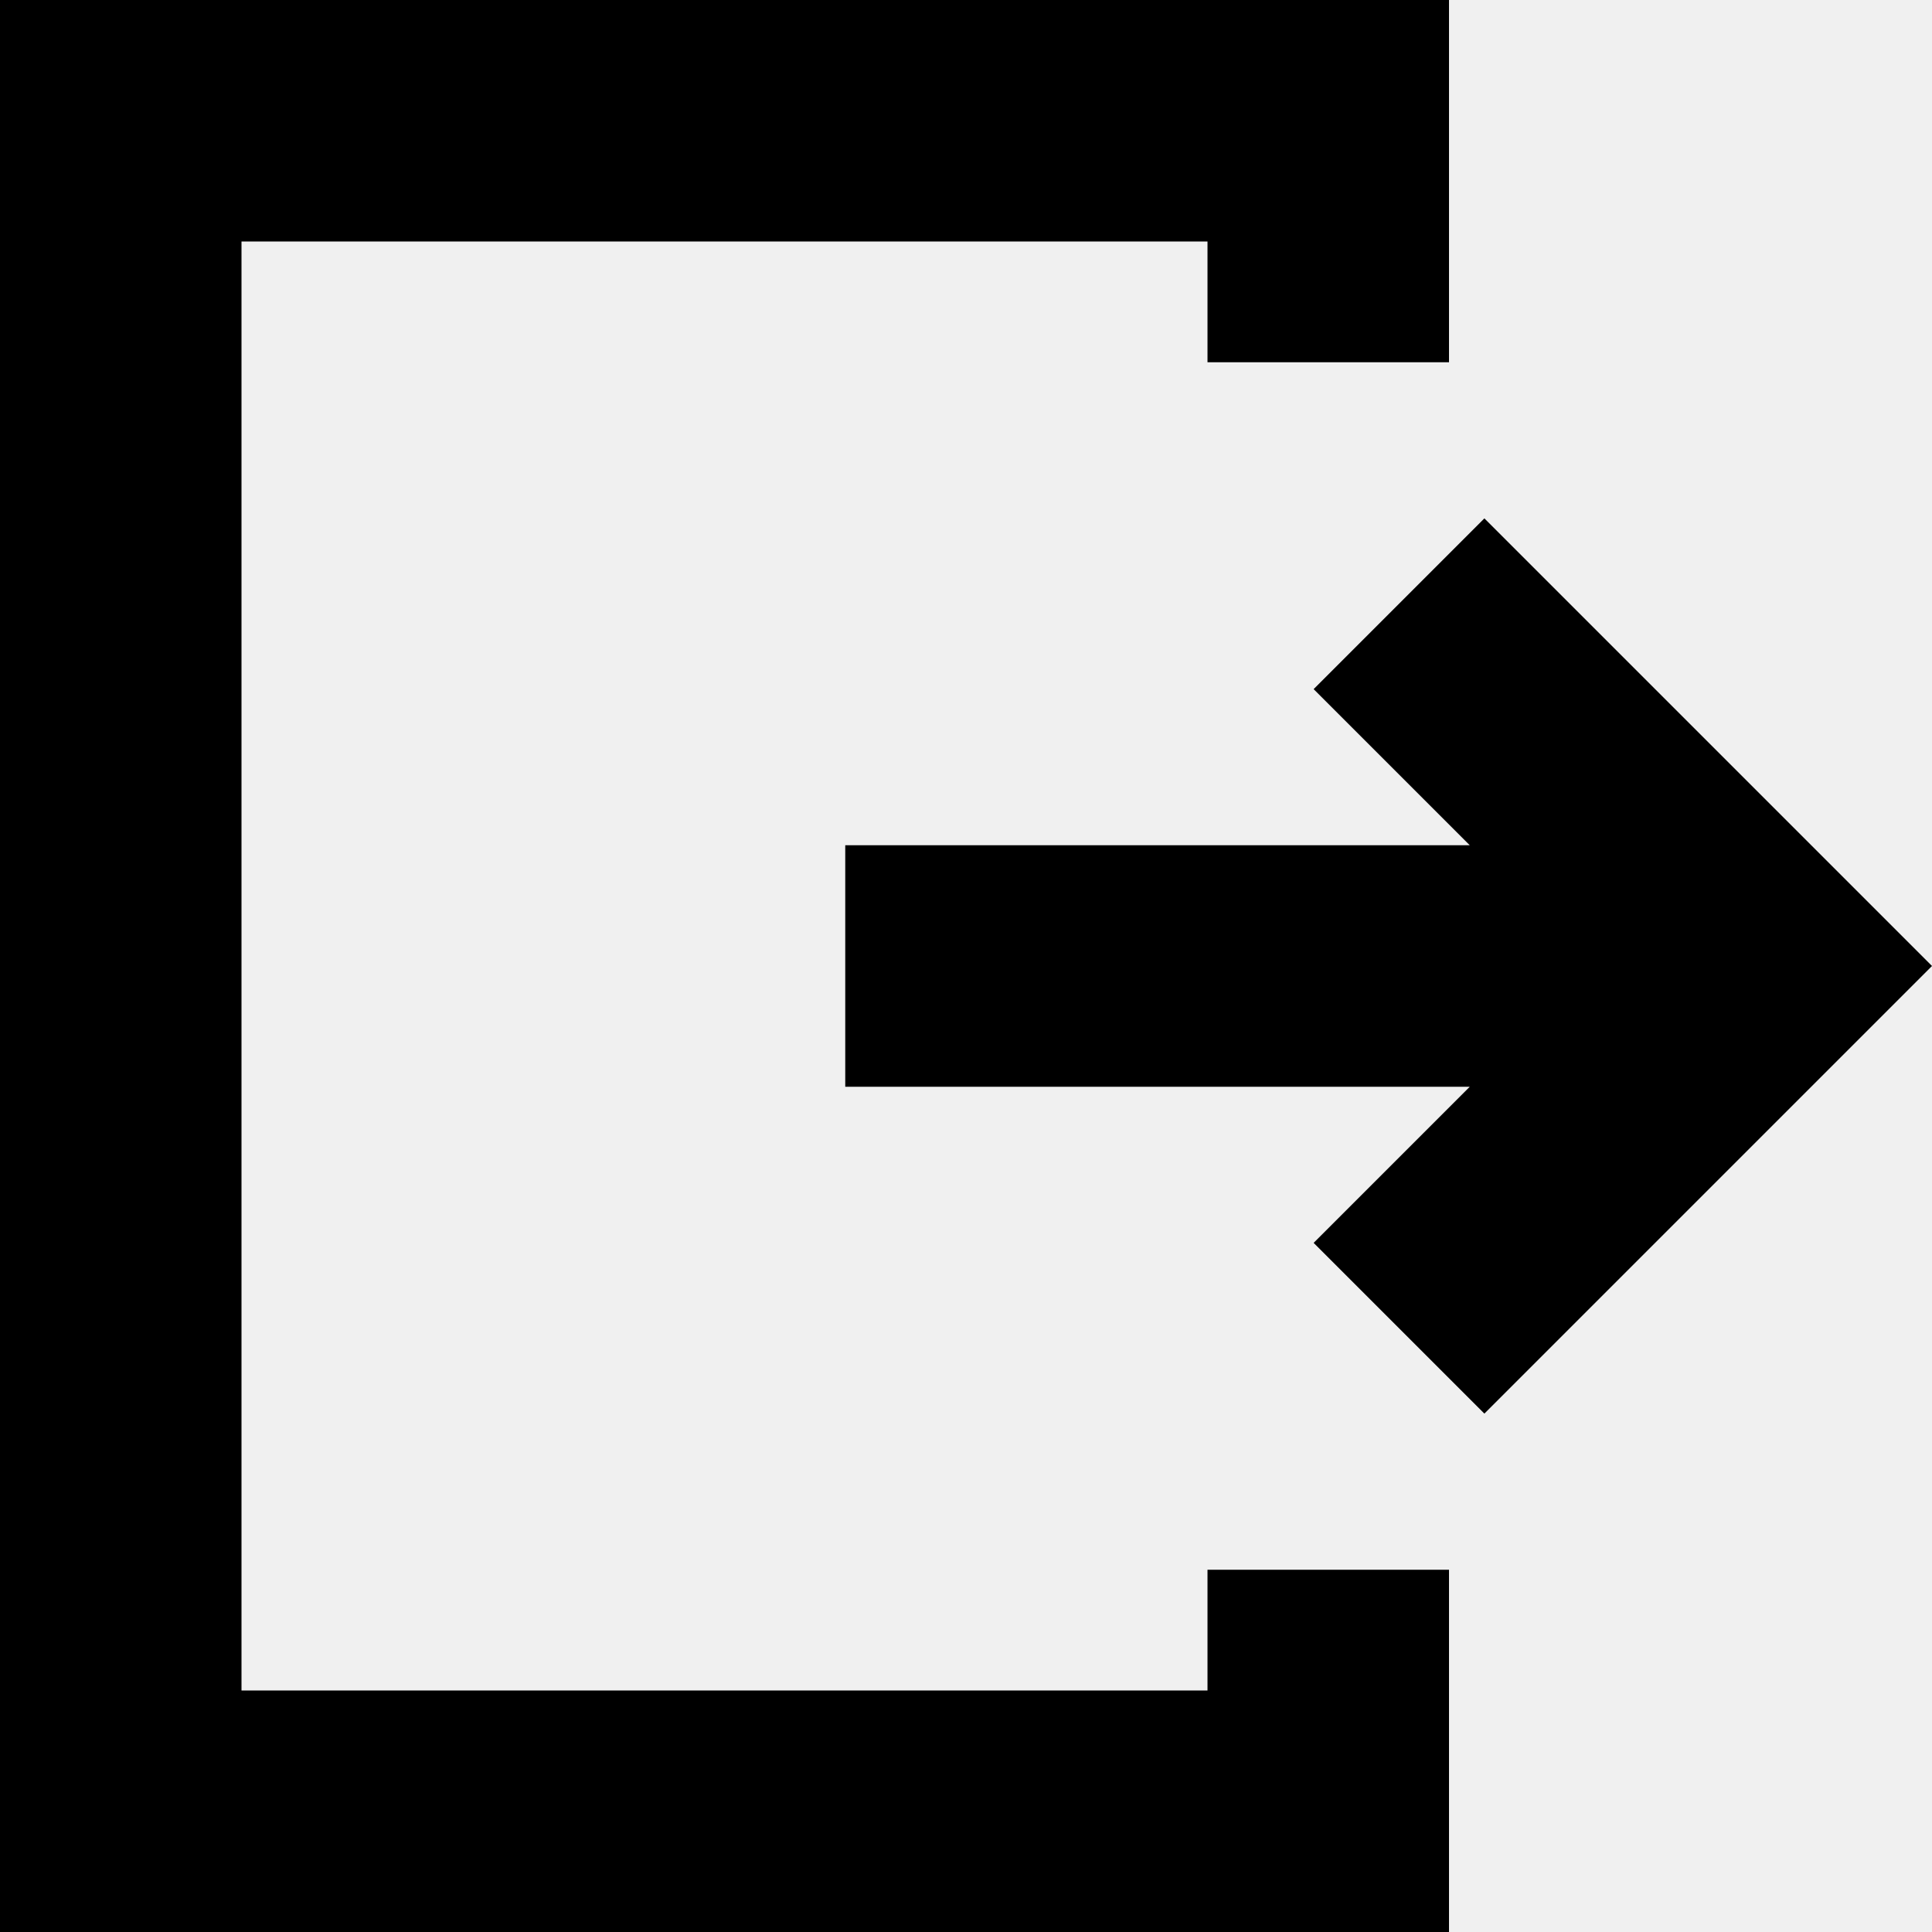
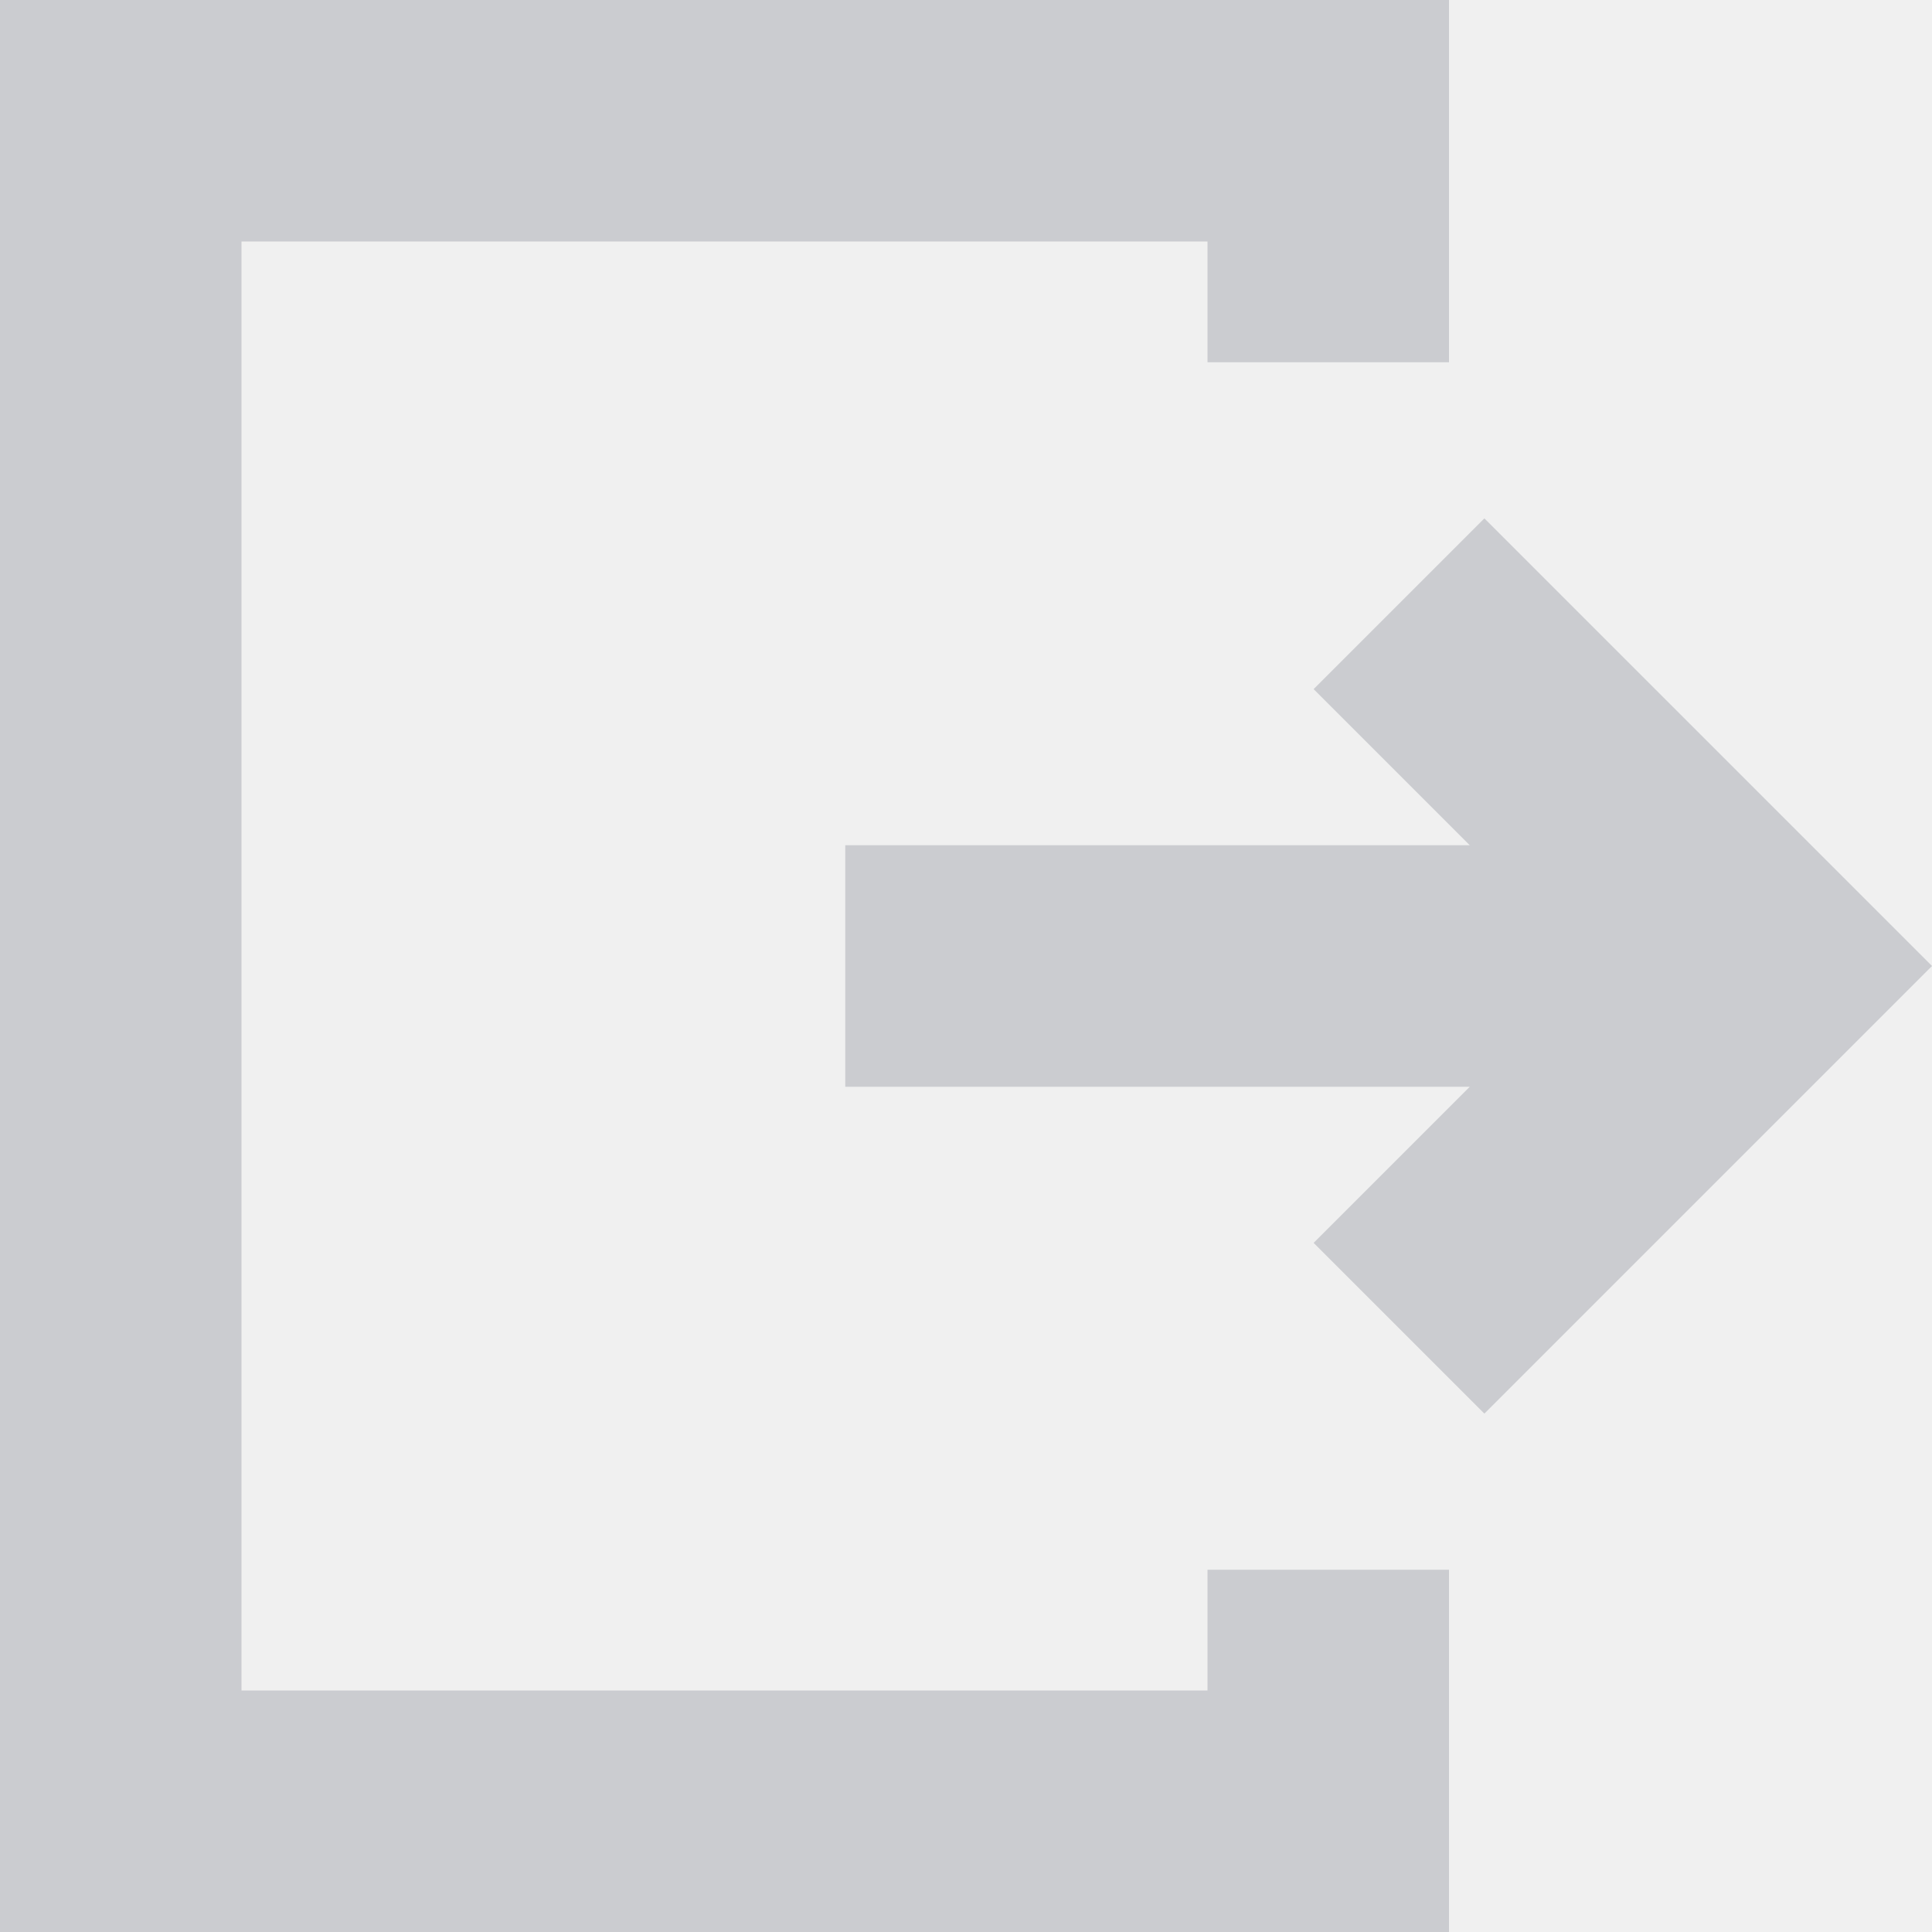
<svg xmlns="http://www.w3.org/2000/svg" width="16" height="16" viewBox="0 0 16 16" fill="none">
  <g clip-path="url(#clip0_19406_1192)">
-     <path d="M10 14H2V2H10V3H12V0H0V16H12V13H10V14H10Z" fill="currentColor" />
-     <path d="M12.293 4.293L10.879 5.707L12.172 7H7V9H12.172L10.879 10.293L12.293 11.707L16 8L12.293 4.293Z" fill="currentColor" />
+     <path d="M10 14H2V2H10V3H12V0H0V16H12V13H10V14H10Z" fill="#CBCCD0" />
+     <path d="M12.293 4.293L10.879 5.707L12.172 7H7V9H12.172L10.879 10.293L12.293 11.707L16 8L12.293 4.293Z" fill="#CBCCD0" />
  </g>
  <defs>
    <clipPath id="clip0_19406_1192">
      <rect width="16" height="16" fill="white" />
    </clipPath>
  </defs>
</svg>
